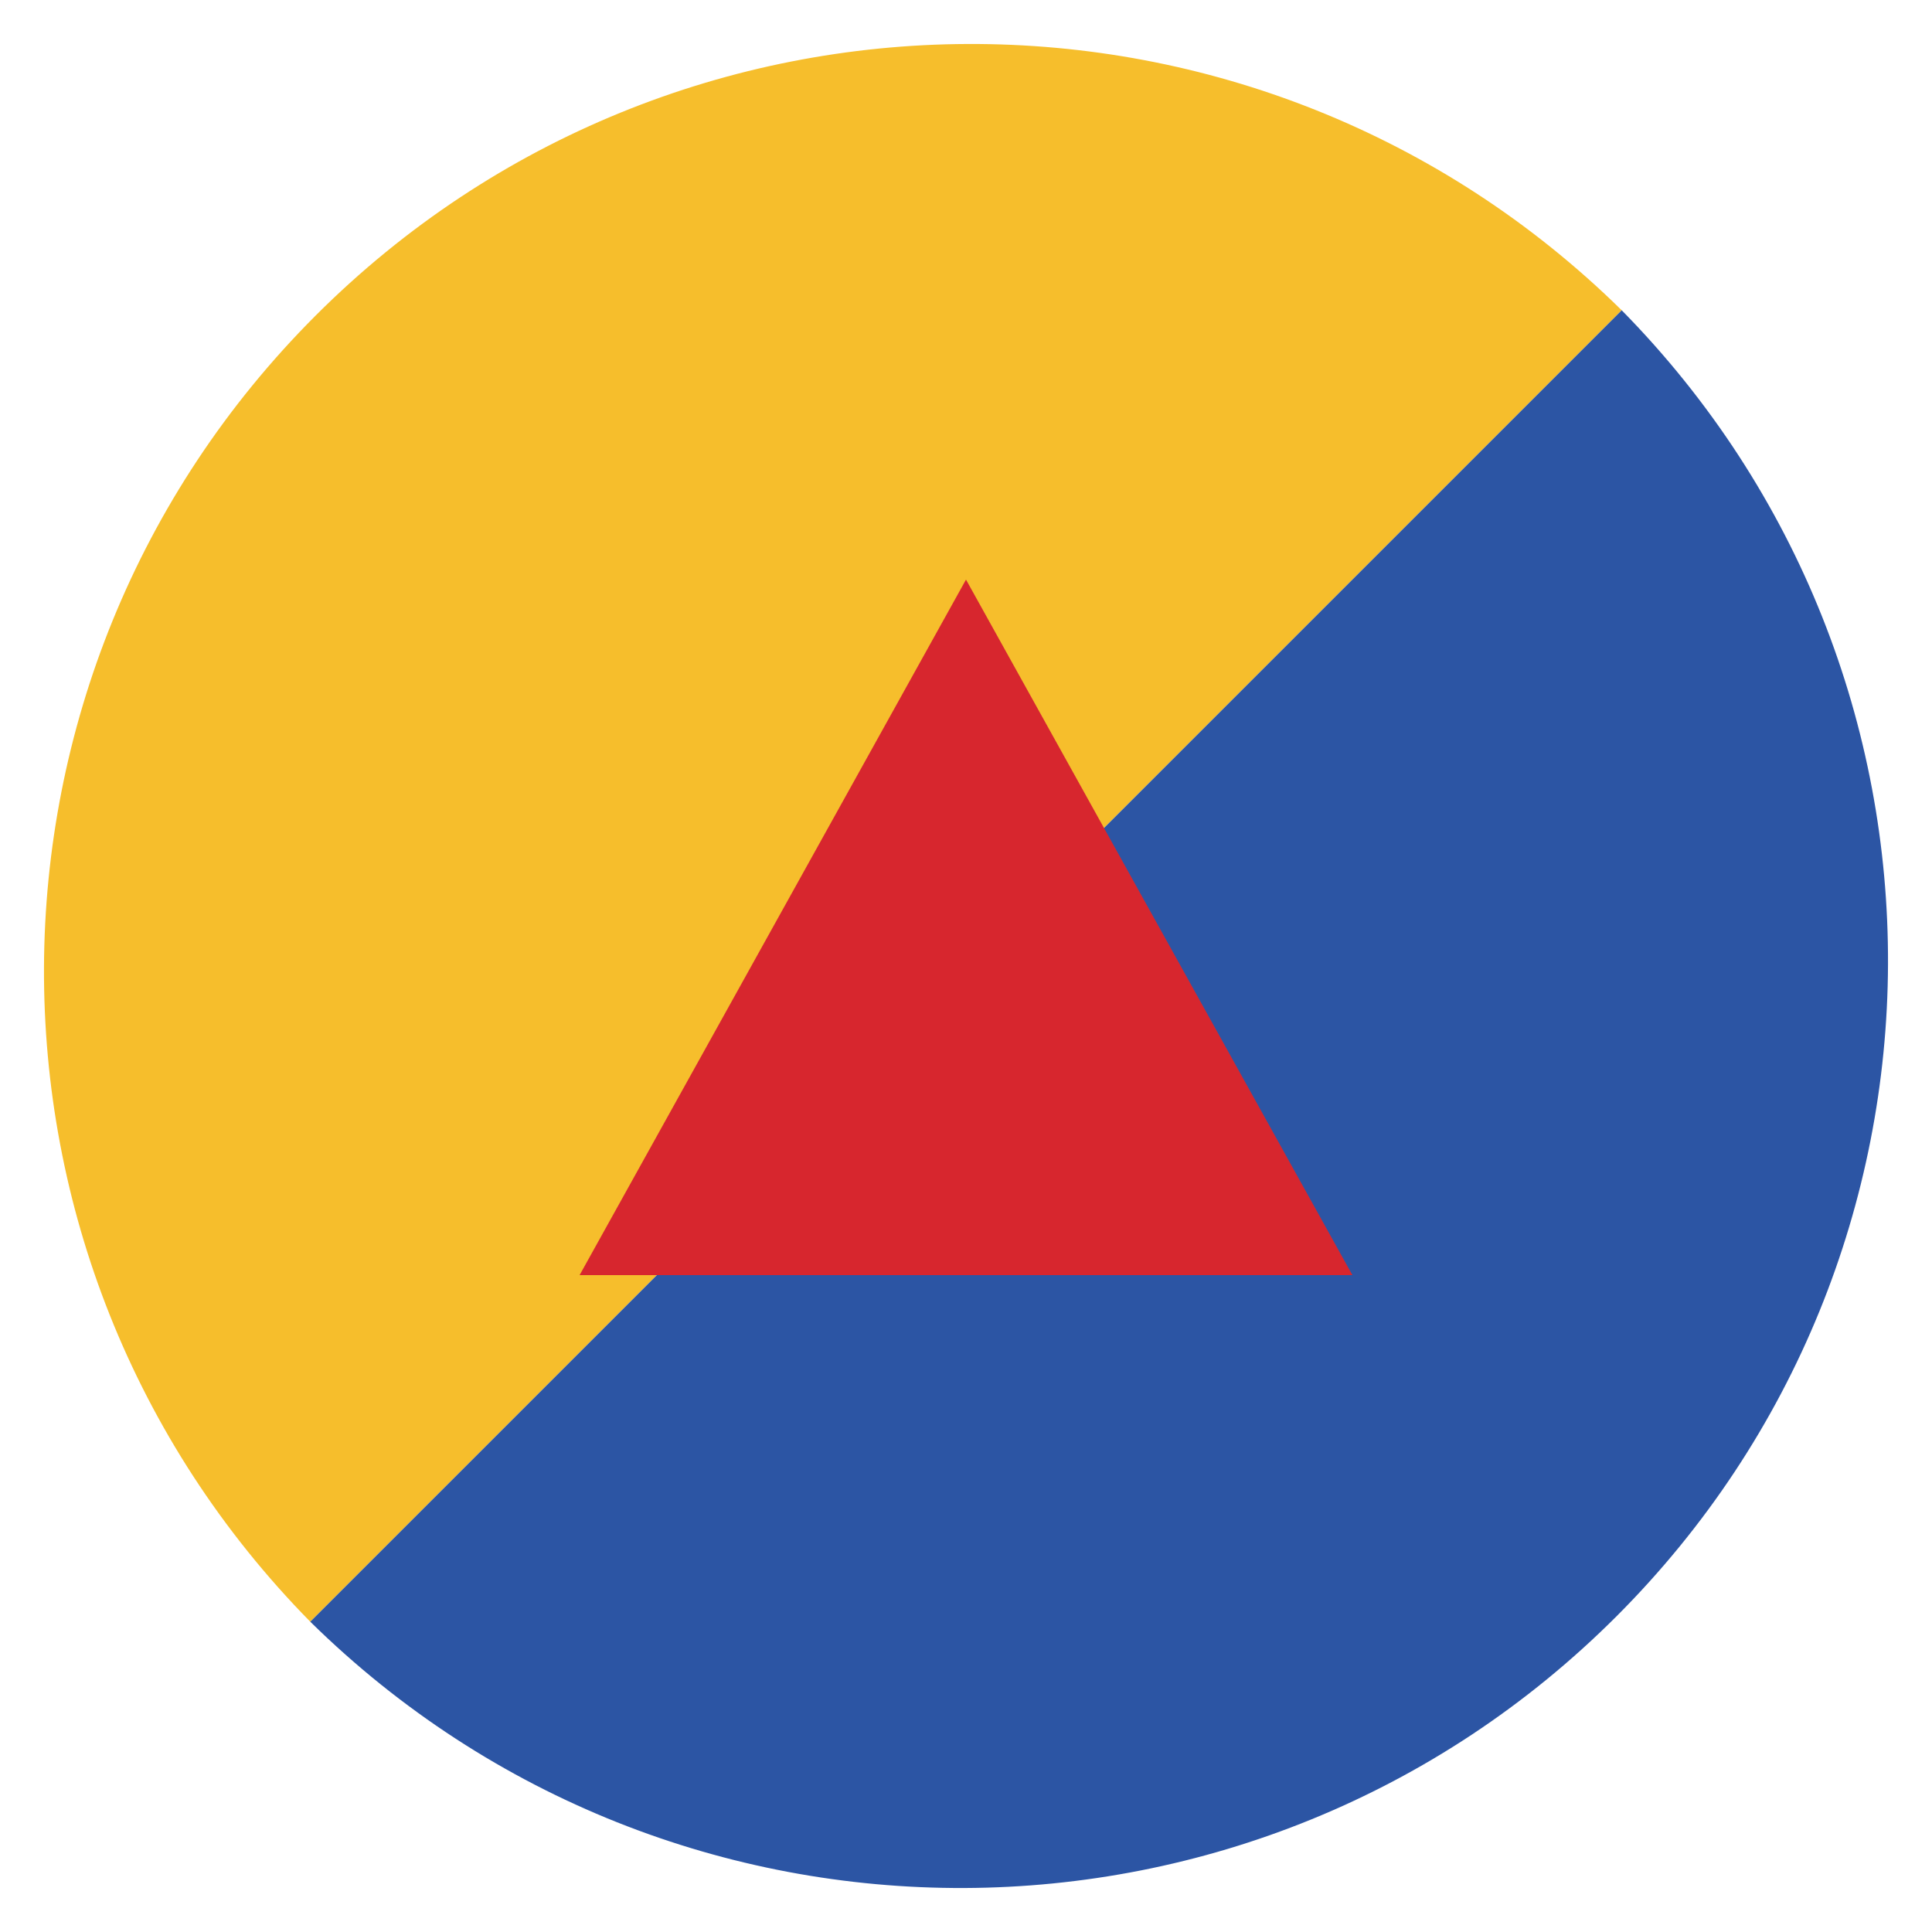
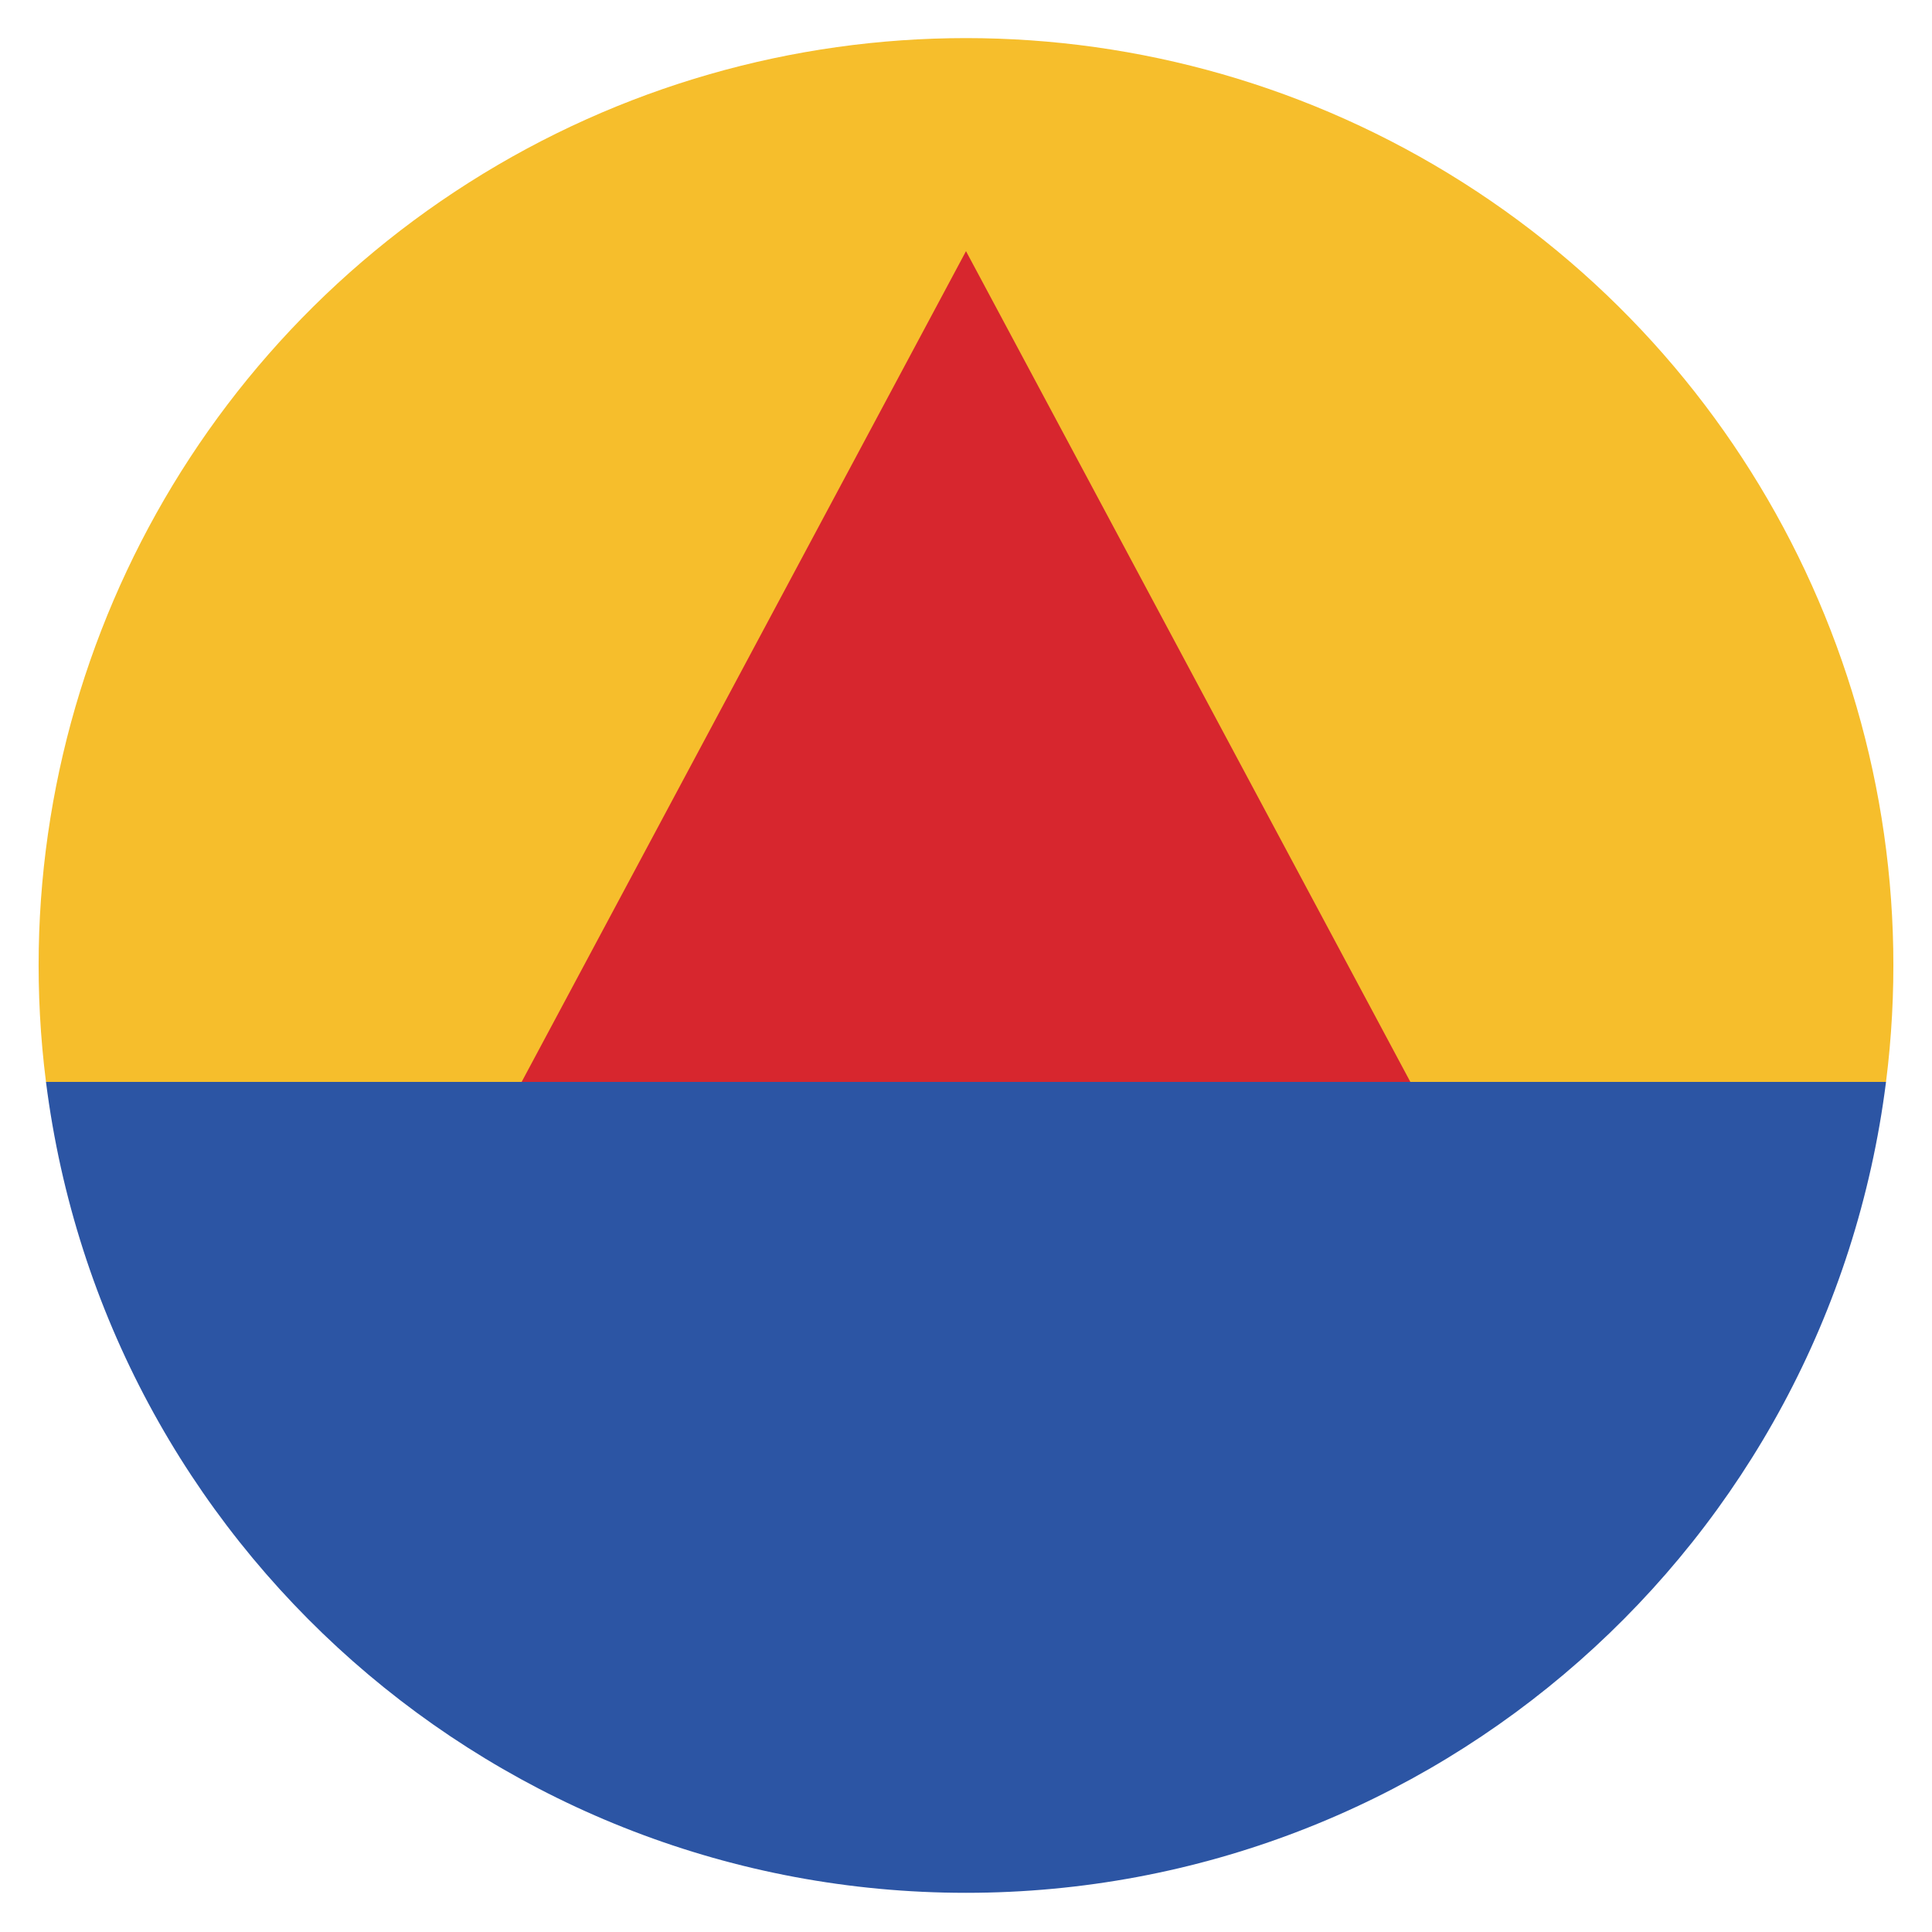
<svg xmlns="http://www.w3.org/2000/svg" viewBox="0 0 100 100">
-   <path fill="#f6be2c" d="M83.94 16.06A48 48 0 0 0 16.06 83.94Z" />
-   <path fill="#2c55a4" d="M83.94 16.06A48 48 0 0 1 16.06 83.94Z" />
-   <path fill="#d7262e" d="M50 30L70 66H30Z" />
+   <path fill="#f6be2c" d="M2.38 56A48 48 0 1 1 97.62 56Z" />
+   <path fill="#2c55a4" d="M2.38 56A48 48 0 0 0 97.62 56Z" />
+   <path fill="#d7262e" d="M50 13L73 56H27Z" />
</svg>
